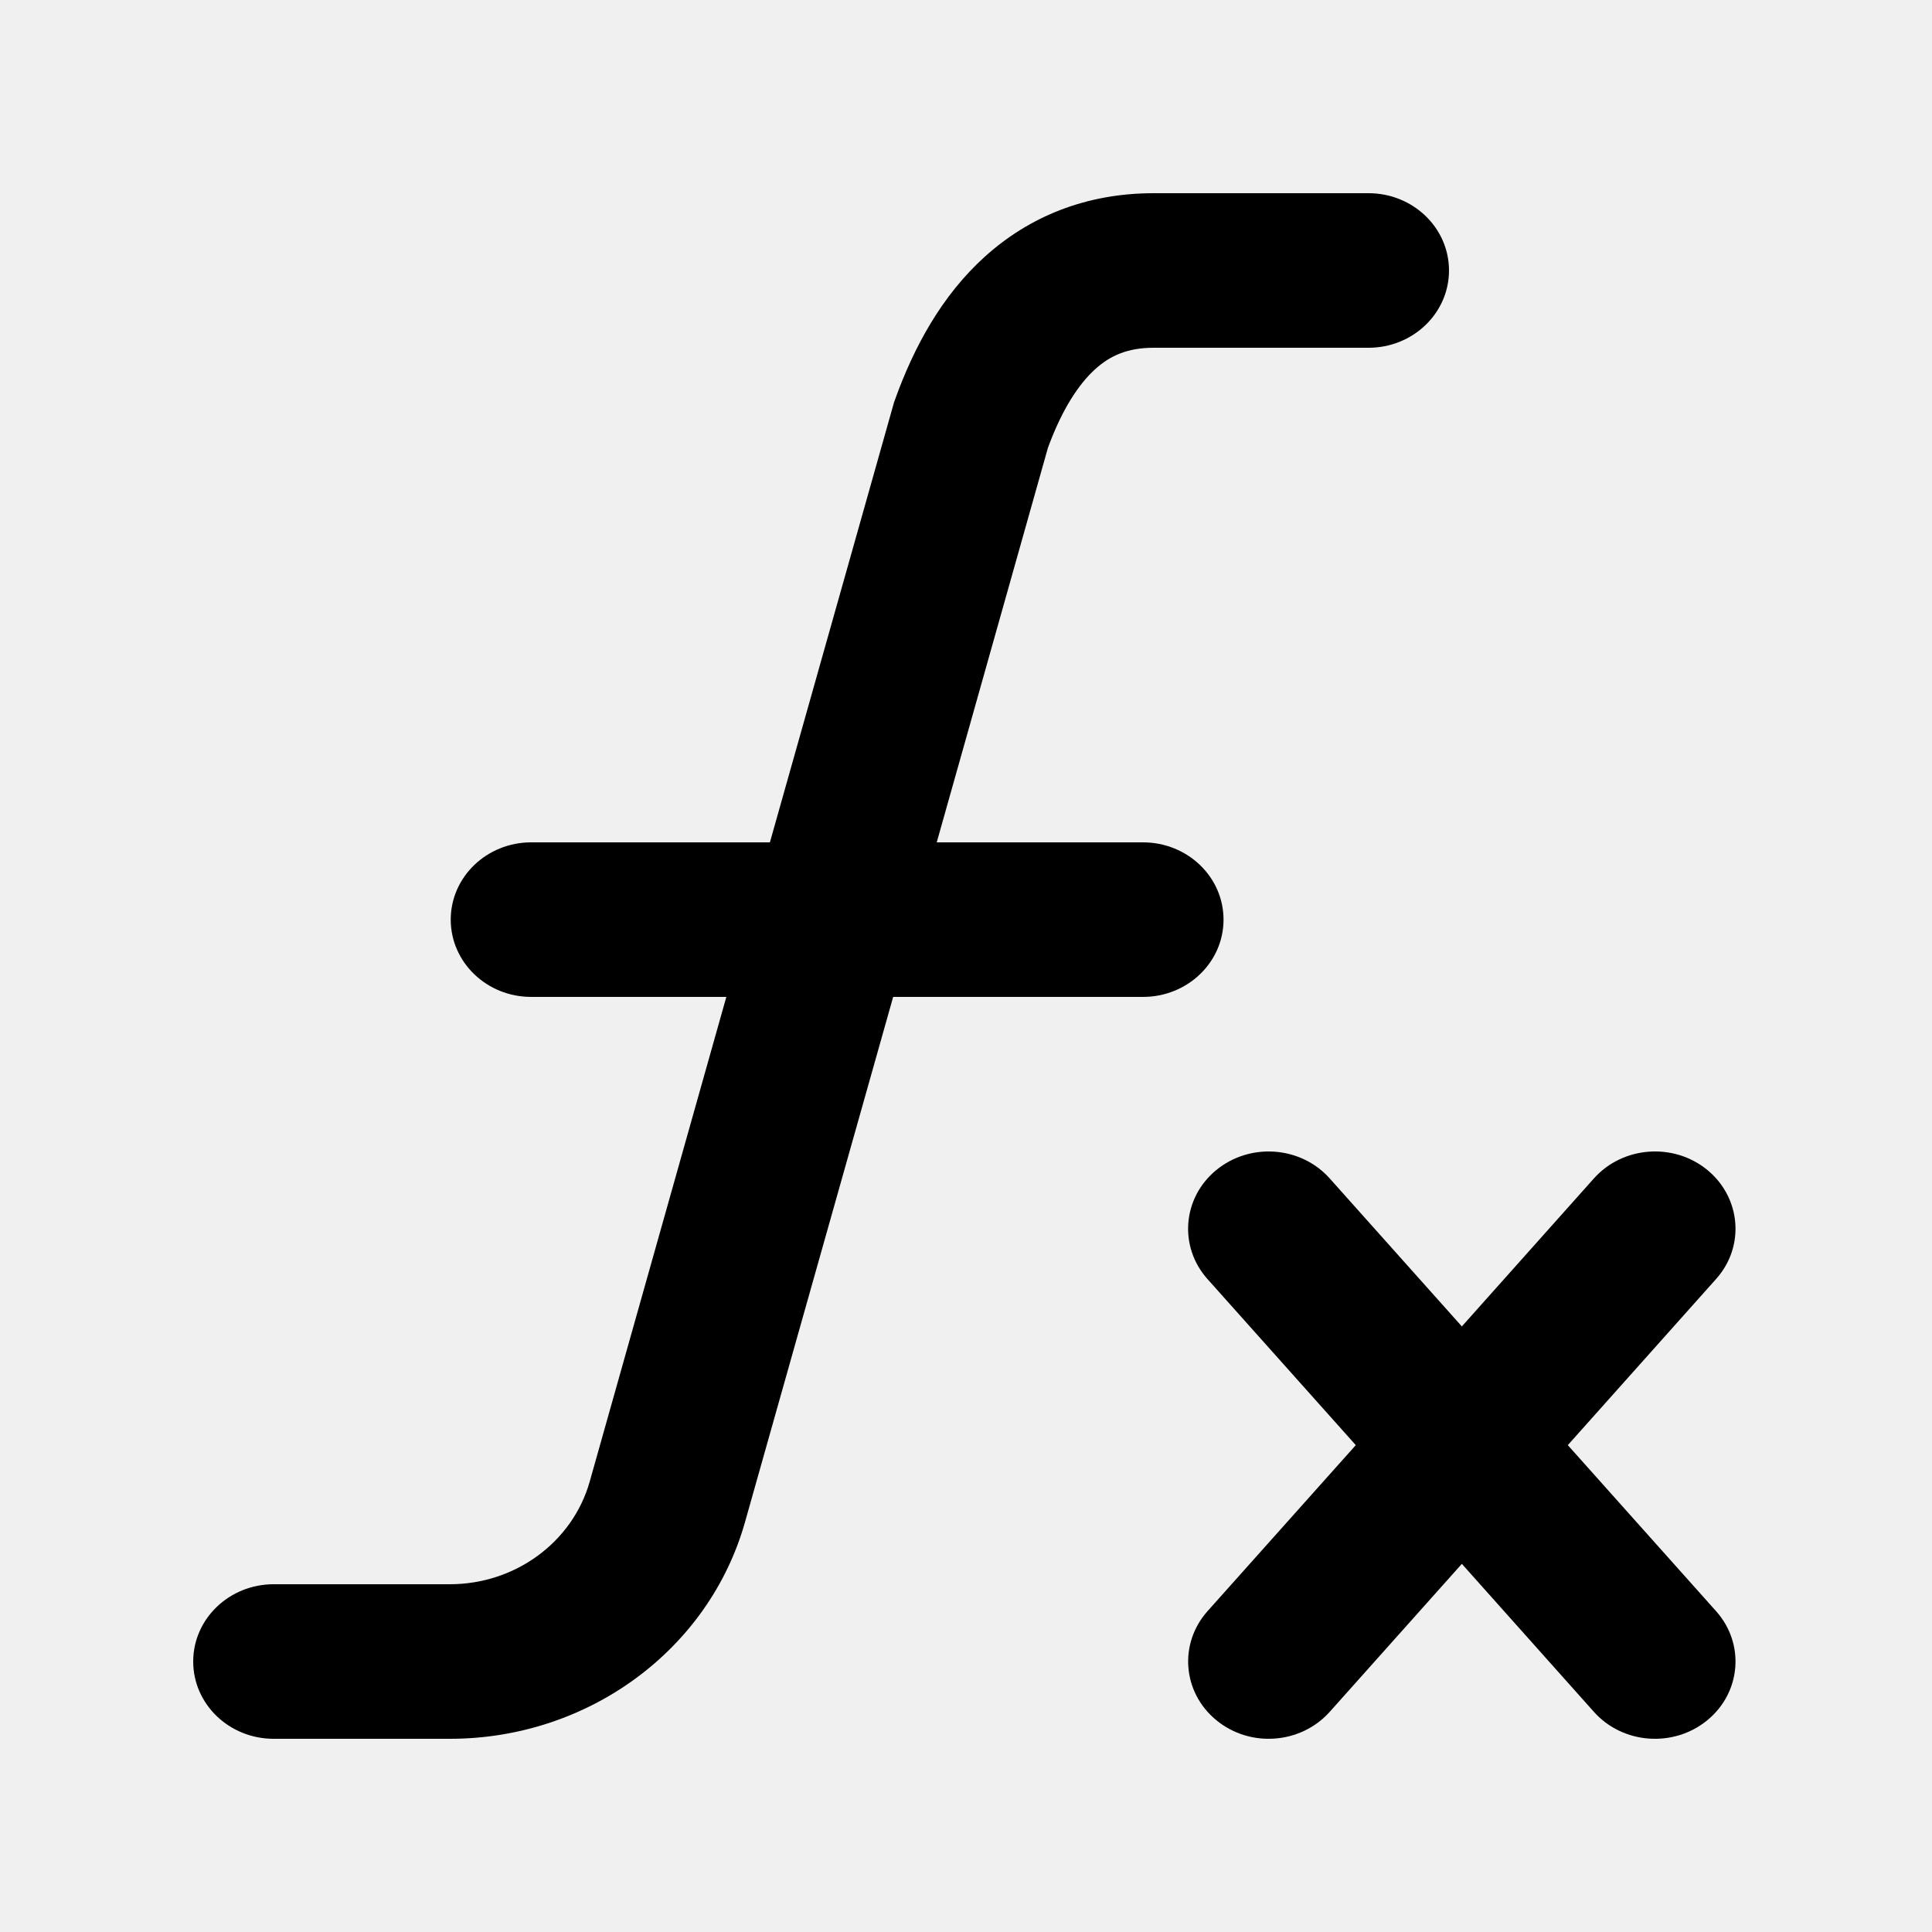
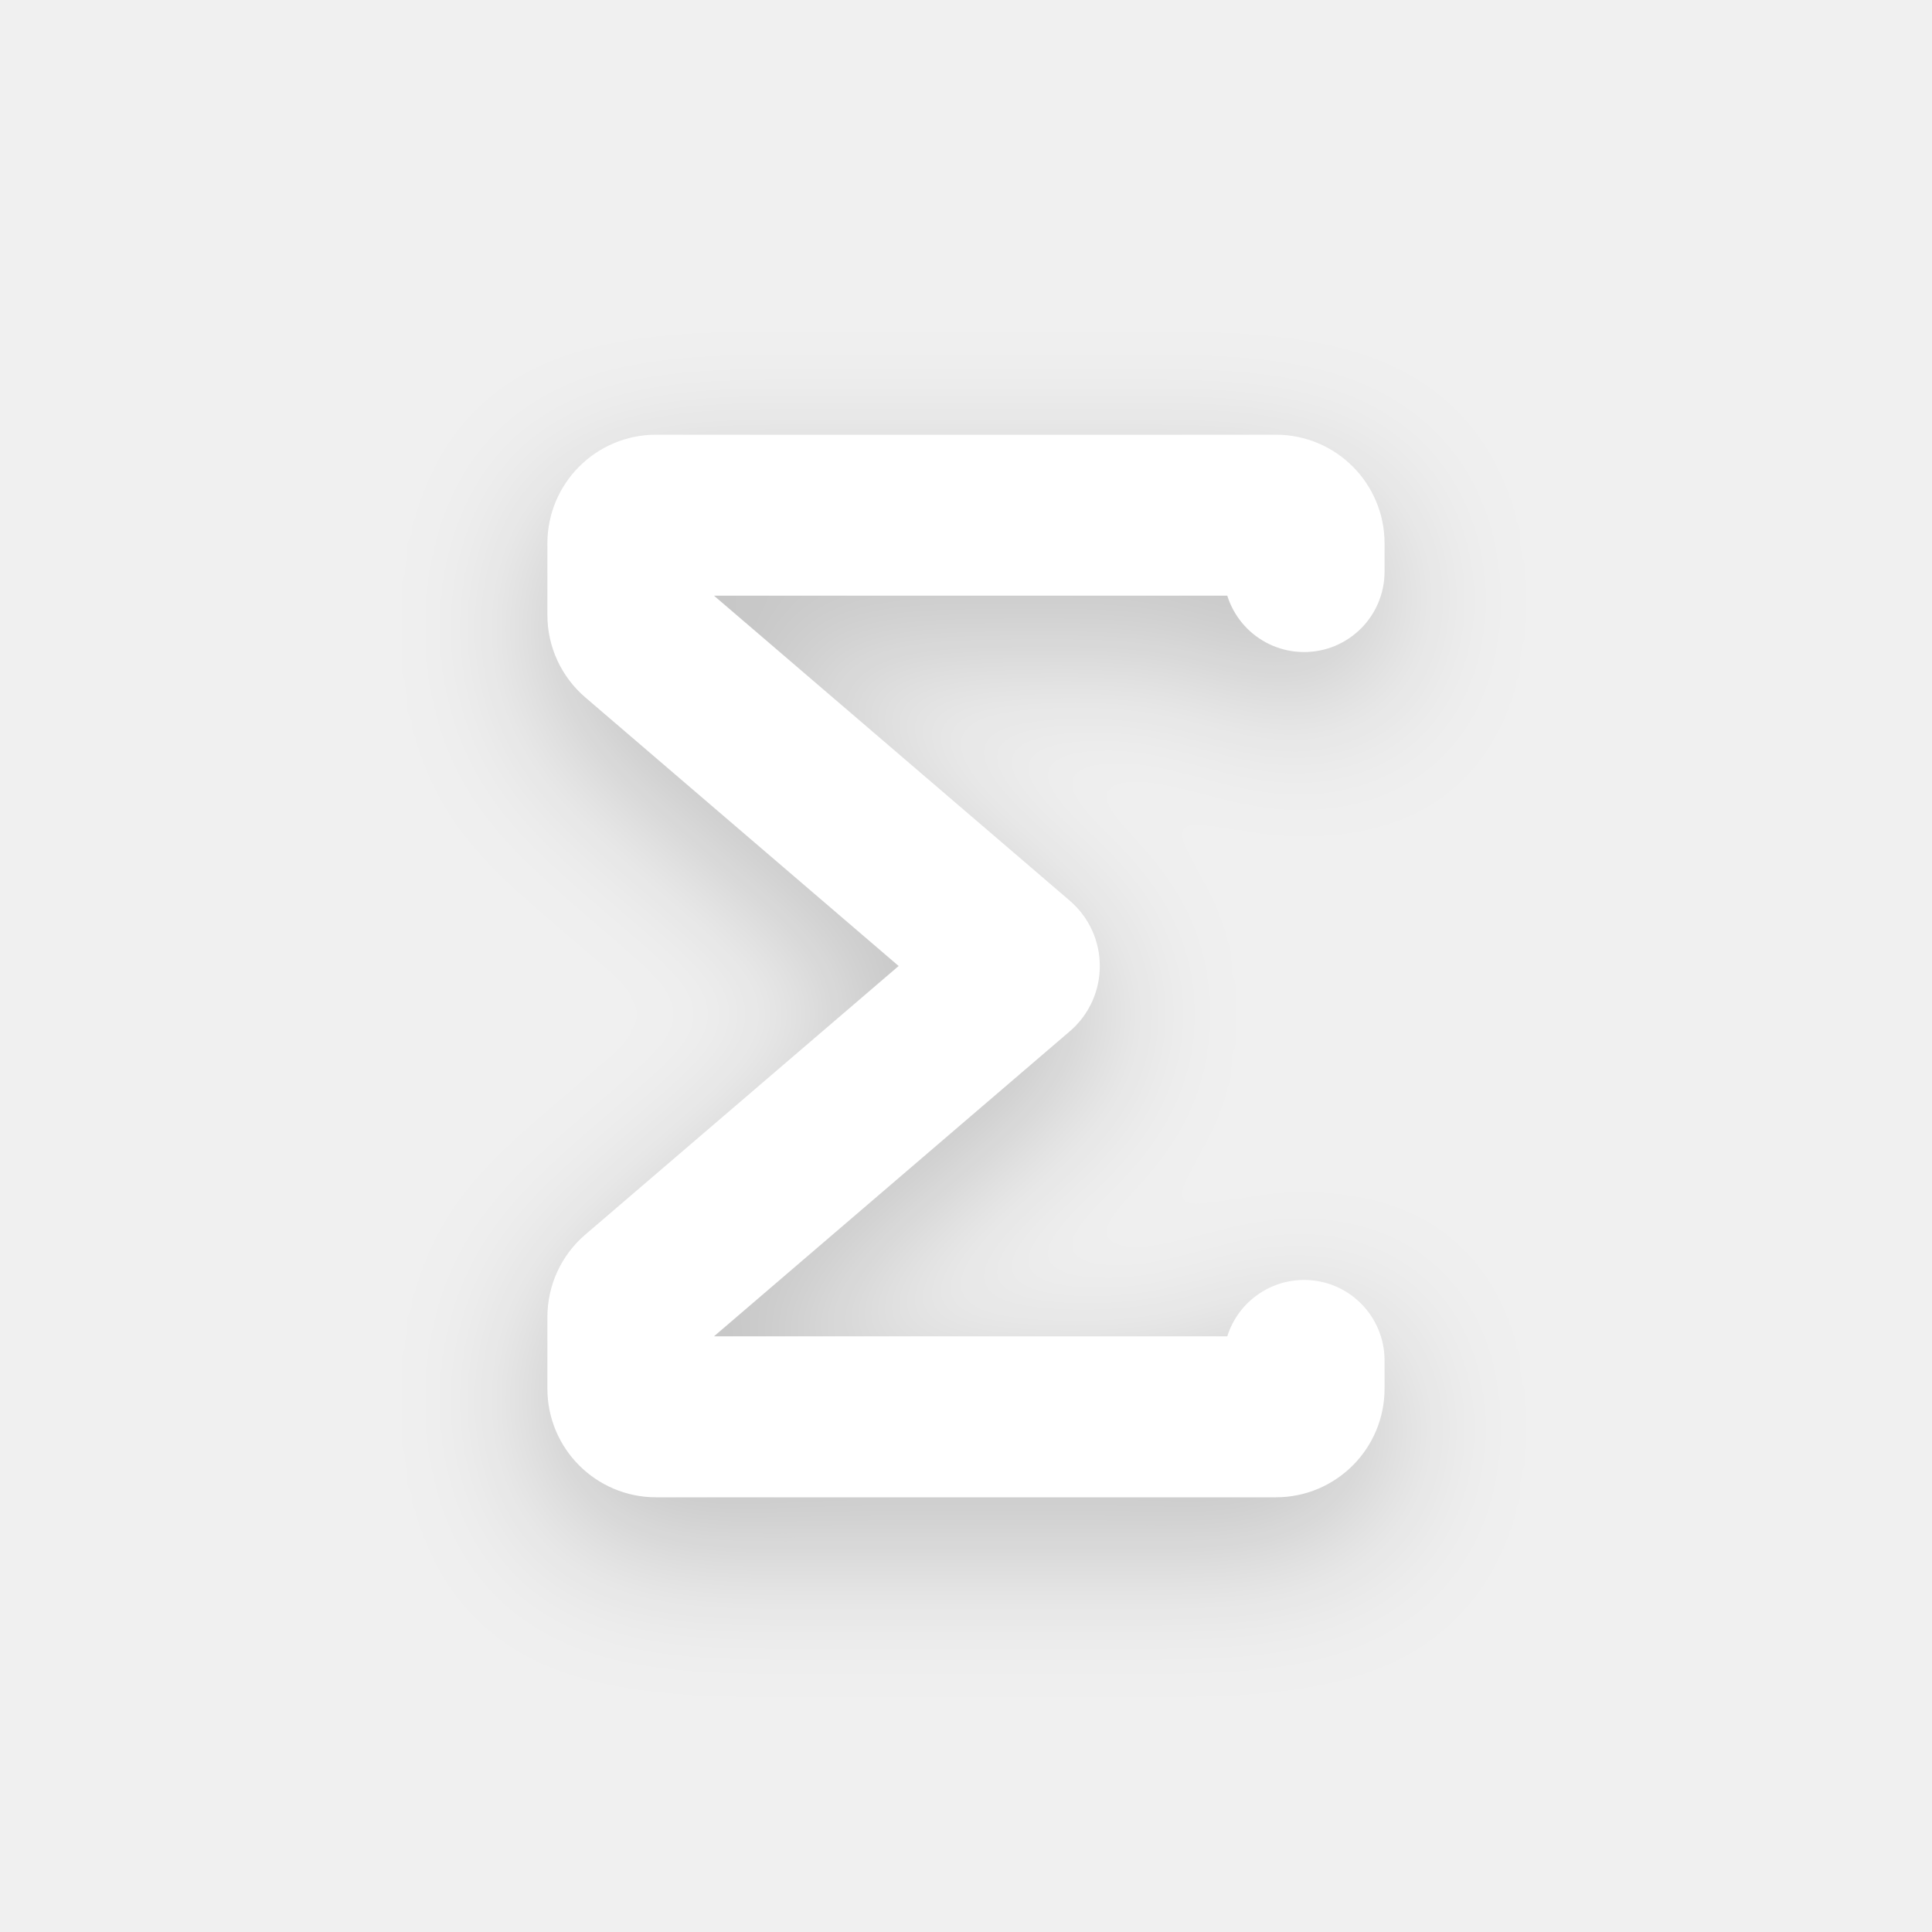
- <svg xmlns="http://www.w3.org/2000/svg" width="20" height="20" viewBox="0 0 20 20" fill="none">
-   <path d="M10.848 4.636C10.993 4.24 11.164 3.979 11.337 3.822C11.493 3.68 11.676 3.6 11.942 3.6H14.167C14.627 3.6 15 3.242 15 2.8C15 2.358 14.627 2 14.167 2H11.942C11.246 2 10.656 2.24 10.194 2.658C9.751 3.058 9.461 3.59 9.264 4.14L9.255 4.165L7.97 8.72H5.499C5.039 8.72 4.666 9.078 4.666 9.52C4.666 9.962 5.039 10.32 5.499 10.32H7.519L6.105 15.336C5.928 15.964 5.334 16.4 4.657 16.4H2.833C2.373 16.4 2 16.758 2 17.2C2 17.642 2.373 18 2.833 18H4.657C6.087 18 7.34 17.08 7.713 15.754L9.246 10.32H11.832C12.293 10.32 12.666 9.962 12.666 9.52C12.666 9.078 12.293 8.72 11.832 8.72H9.697L10.848 4.636Z" fill="currentColor" />
-   <path d="M17.675 12.112C18.024 12.4 18.065 12.905 17.765 13.24L16.23 14.96L17.765 16.679C18.065 17.015 18.024 17.52 17.675 17.807C17.325 18.095 16.799 18.056 16.5 17.721L15.133 16.189L13.766 17.72C13.466 18.056 12.94 18.095 12.591 17.807C12.241 17.52 12.201 17.015 12.5 16.679L14.035 14.96L12.5 13.241C12.2 12.905 12.241 12.4 12.59 12.113C12.94 11.825 13.466 11.864 13.765 12.199L15.133 13.731L16.5 12.199C16.799 11.864 17.326 11.825 17.675 12.112Z" fill="currentColor" />
+ <svg xmlns="http://www.w3.org/2000/svg" width="40" height="40" viewBox="0 0 40 40" fill="none">
+   <g filter="url(#filter0_bd_718_13645)">
+     <path fill-rule="evenodd" clip-rule="evenodd" d="M11.833 11.25C11.833 10.284 12.617 9.5 13.583 9.5H26.416C27.383 9.5 28.166 10.284 28.166 11.25V11.833C28.166 12.478 27.644 13 27 13C26.355 13 25.833 12.478 25.833 11.833H14.166V12.463L21.822 19.026C22.42 19.538 22.42 20.462 21.822 20.974L14.166 27.537V28.167H25.833C25.833 27.522 26.355 27 27 27C27.644 27 28.166 27.522 28.166 28.167V28.75C28.166 29.716 27.383 30.5 26.416 30.5H13.583C12.617 30.5 11.833 29.716 11.833 28.75V27.268C11.833 26.757 12.056 26.272 12.444 25.94L19.374 20L12.444 14.06C12.056 13.728 11.833 13.243 11.833 12.732V11.25Z" fill="white" stroke="white" />
+   </g>
+   <defs>
+     <filter id="filter0_bd_718_13645" x="-10" y="-10" width="60" height="60" filterUnits="userSpaceOnUse" color-interpolation-filters="sRGB">
+       <feFlood flood-opacity="0" result="BackgroundImageFix" />
+       <feGaussianBlur in="BackgroundImageFix" stdDeviation="5" />
+       <feComposite in2="SourceAlpha" operator="in" result="effect1_backgroundBlur_718_13645" />
+       <feColorMatrix in="SourceAlpha" type="matrix" values="0 0 0 0 0 0 0 0 0 0 0 0 0 0 0 0 0 0 127 0" result="hardAlpha" />
+       <feOffset dy="1" />
+       <feGaussianBlur stdDeviation="1.5" />
+       <feColorMatrix type="matrix" values="0 0 0 0 0 0 0 0 0 0 0 0 0 0 0 0 0 0 0.2 0" />
+       <feBlend mode="normal" in2="effect1_backgroundBlur_718_13645" result="effect2_dropShadow_718_13645" />
+       <feBlend mode="normal" in="SourceGraphic" in2="effect2_dropShadow_718_13645" result="shape" />
+     </filter>
+   </defs>
</svg>
